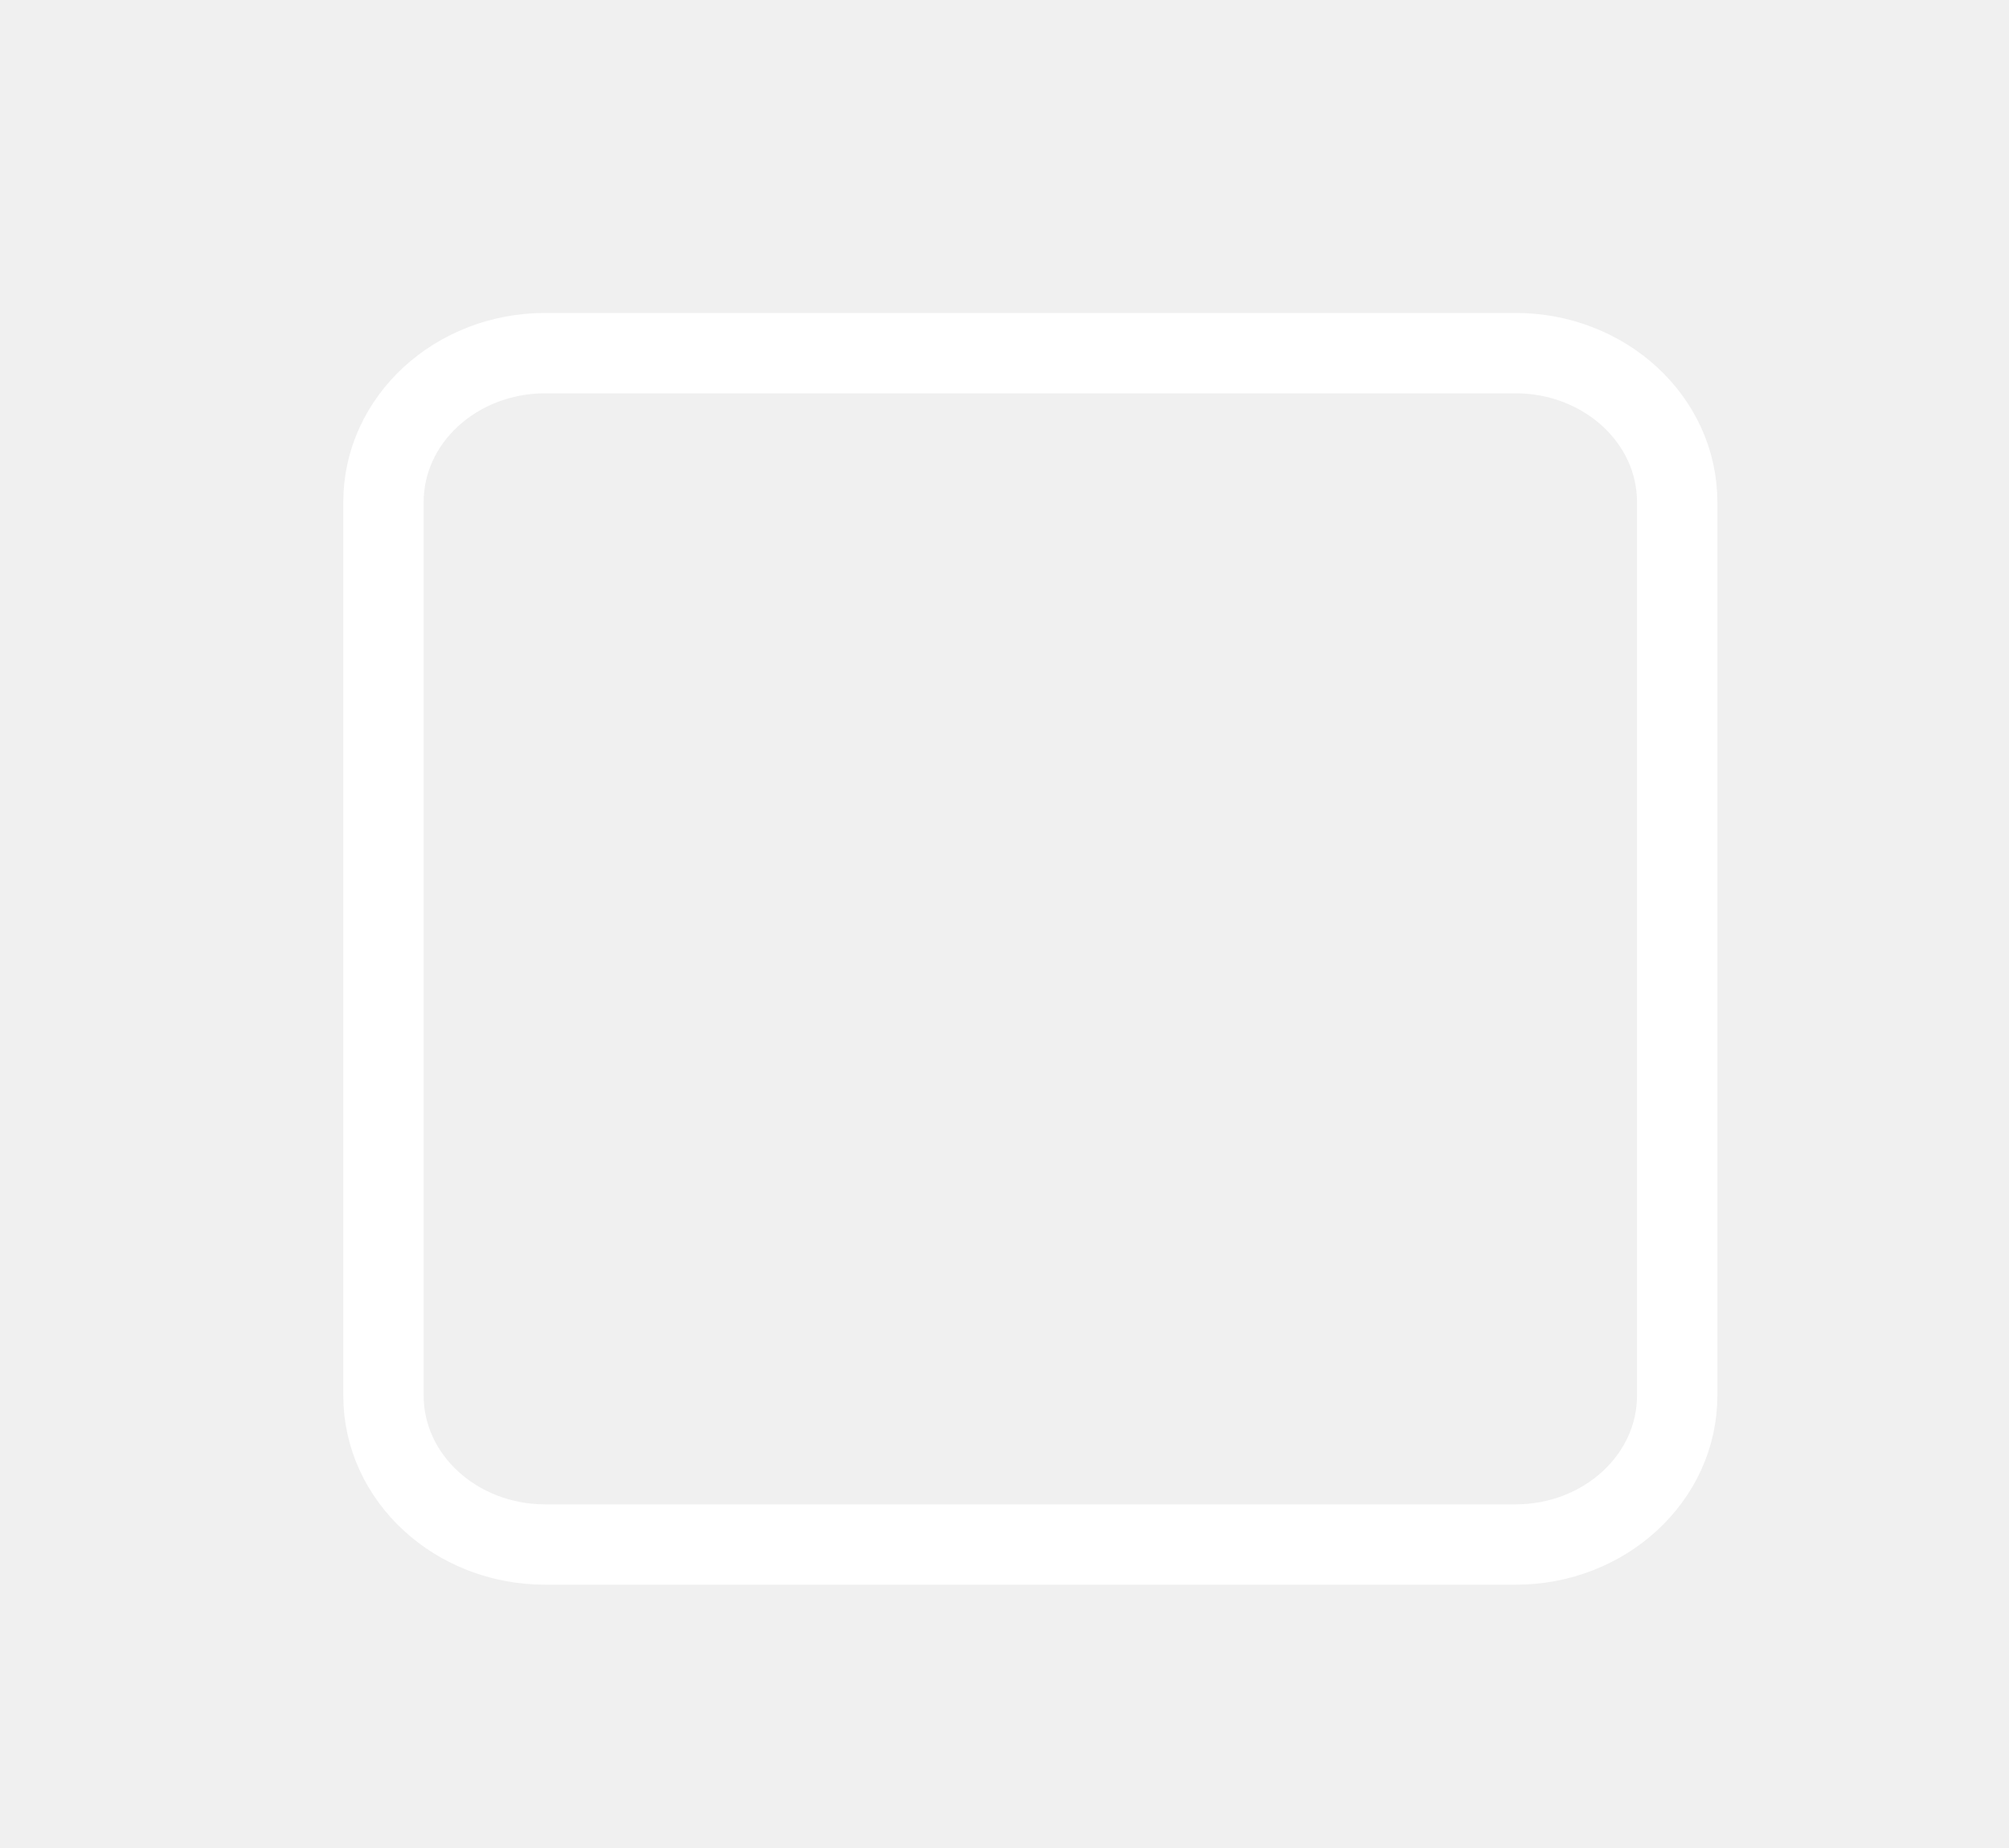
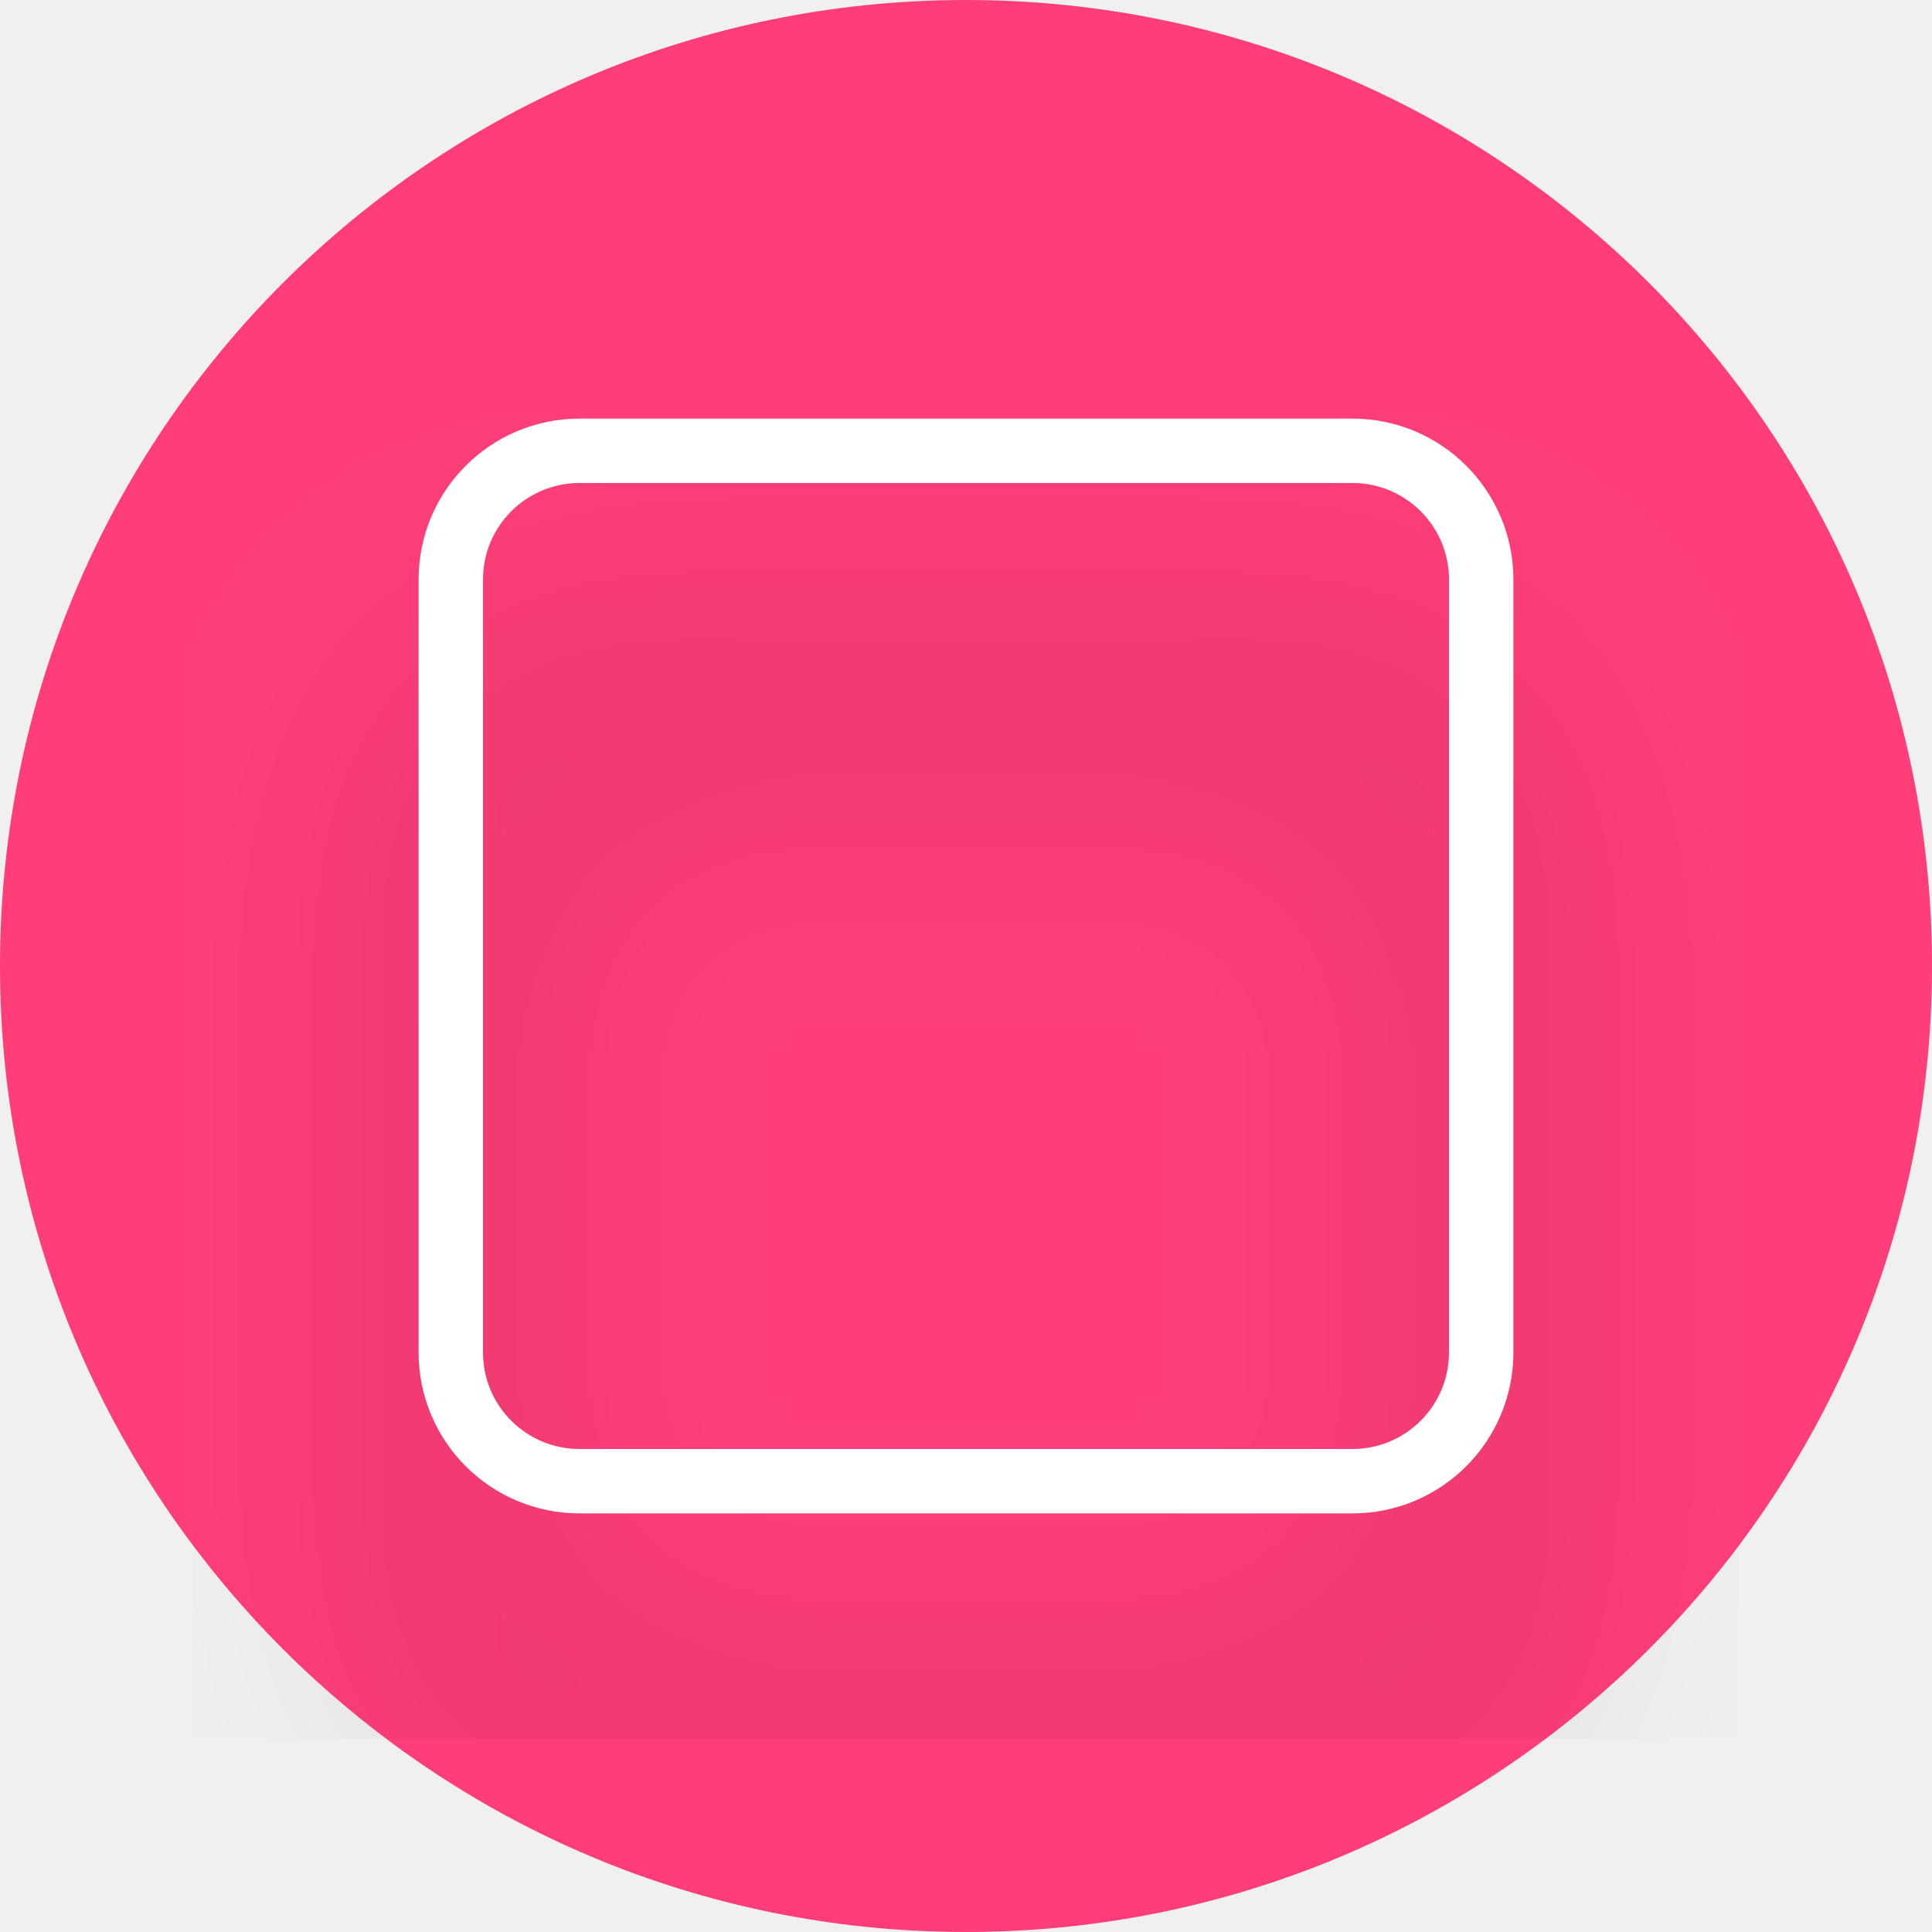
- <svg xmlns="http://www.w3.org/2000/svg" width="25" height="23" viewBox="0 0 25 23" fill="none">
-   <path d="M18.859 4.395H6.785C5.673 4.395 4.772 5.224 4.772 6.248V17.37C4.772 18.393 5.673 19.223 6.785 19.223H18.859C19.97 19.223 20.871 18.393 20.871 17.37V6.248C20.871 5.224 19.97 4.395 18.859 4.395Z" stroke="white" stroke-linecap="round" stroke-linejoin="round" />
+ <svg xmlns="http://www.w3.org/2000/svg" width="30" height="30" viewBox="0 0 30 30" fill="none">
+   <circle cx="15" cy="15" r="15" fill="#FF3E79" />
+   <g clip-path="url(#clip0_1_44897)">
+     <g filter="url(#filter0_d_1_44897)">
+       <path d="M21 7H9C7.895 7 7 7.895 7 9V21C7 22.105 7.895 23 9 23H21C22.105 23 23 22.105 23 21V9C23 7.895 22.105 7 21 7Z" stroke="white" stroke-linecap="round" stroke-linejoin="round" />
+     </g>
+   </g>
+   <defs>
+     <filter id="filter0_d_1_44897" x="2.5" y="6.5" width="25" height="25" filterUnits="userSpaceOnUse" color-interpolation-filters="sRGB">
+       <feFlood flood-opacity="0" result="BackgroundImageFix" />
+       <feColorMatrix in="SourceAlpha" type="matrix" values="0 0 0 0 0 0 0 0 0 0 0 0 0 0 0 0 0 0 127 0" result="hardAlpha" />
+       <feOffset dy="4" />
+       <feGaussianBlur stdDeviation="2" />
+       <feColorMatrix type="matrix" values="0 0 0 0 0 0 0 0 0 0 0 0 0 0 0 0 0 0 0.25 0" />
+       <feBlend mode="normal" in2="BackgroundImageFix" result="effect1_dropShadow_1_44897" />
+       <feBlend mode="normal" in="SourceGraphic" in2="effect1_dropShadow_1_44897" result="shape" />
+     </filter>
+     <clipPath id="clip0_1_44897">
+       <rect width="24" height="24" fill="white" transform="translate(3 3)" />
+     </clipPath>
+   </defs>
</svg>
